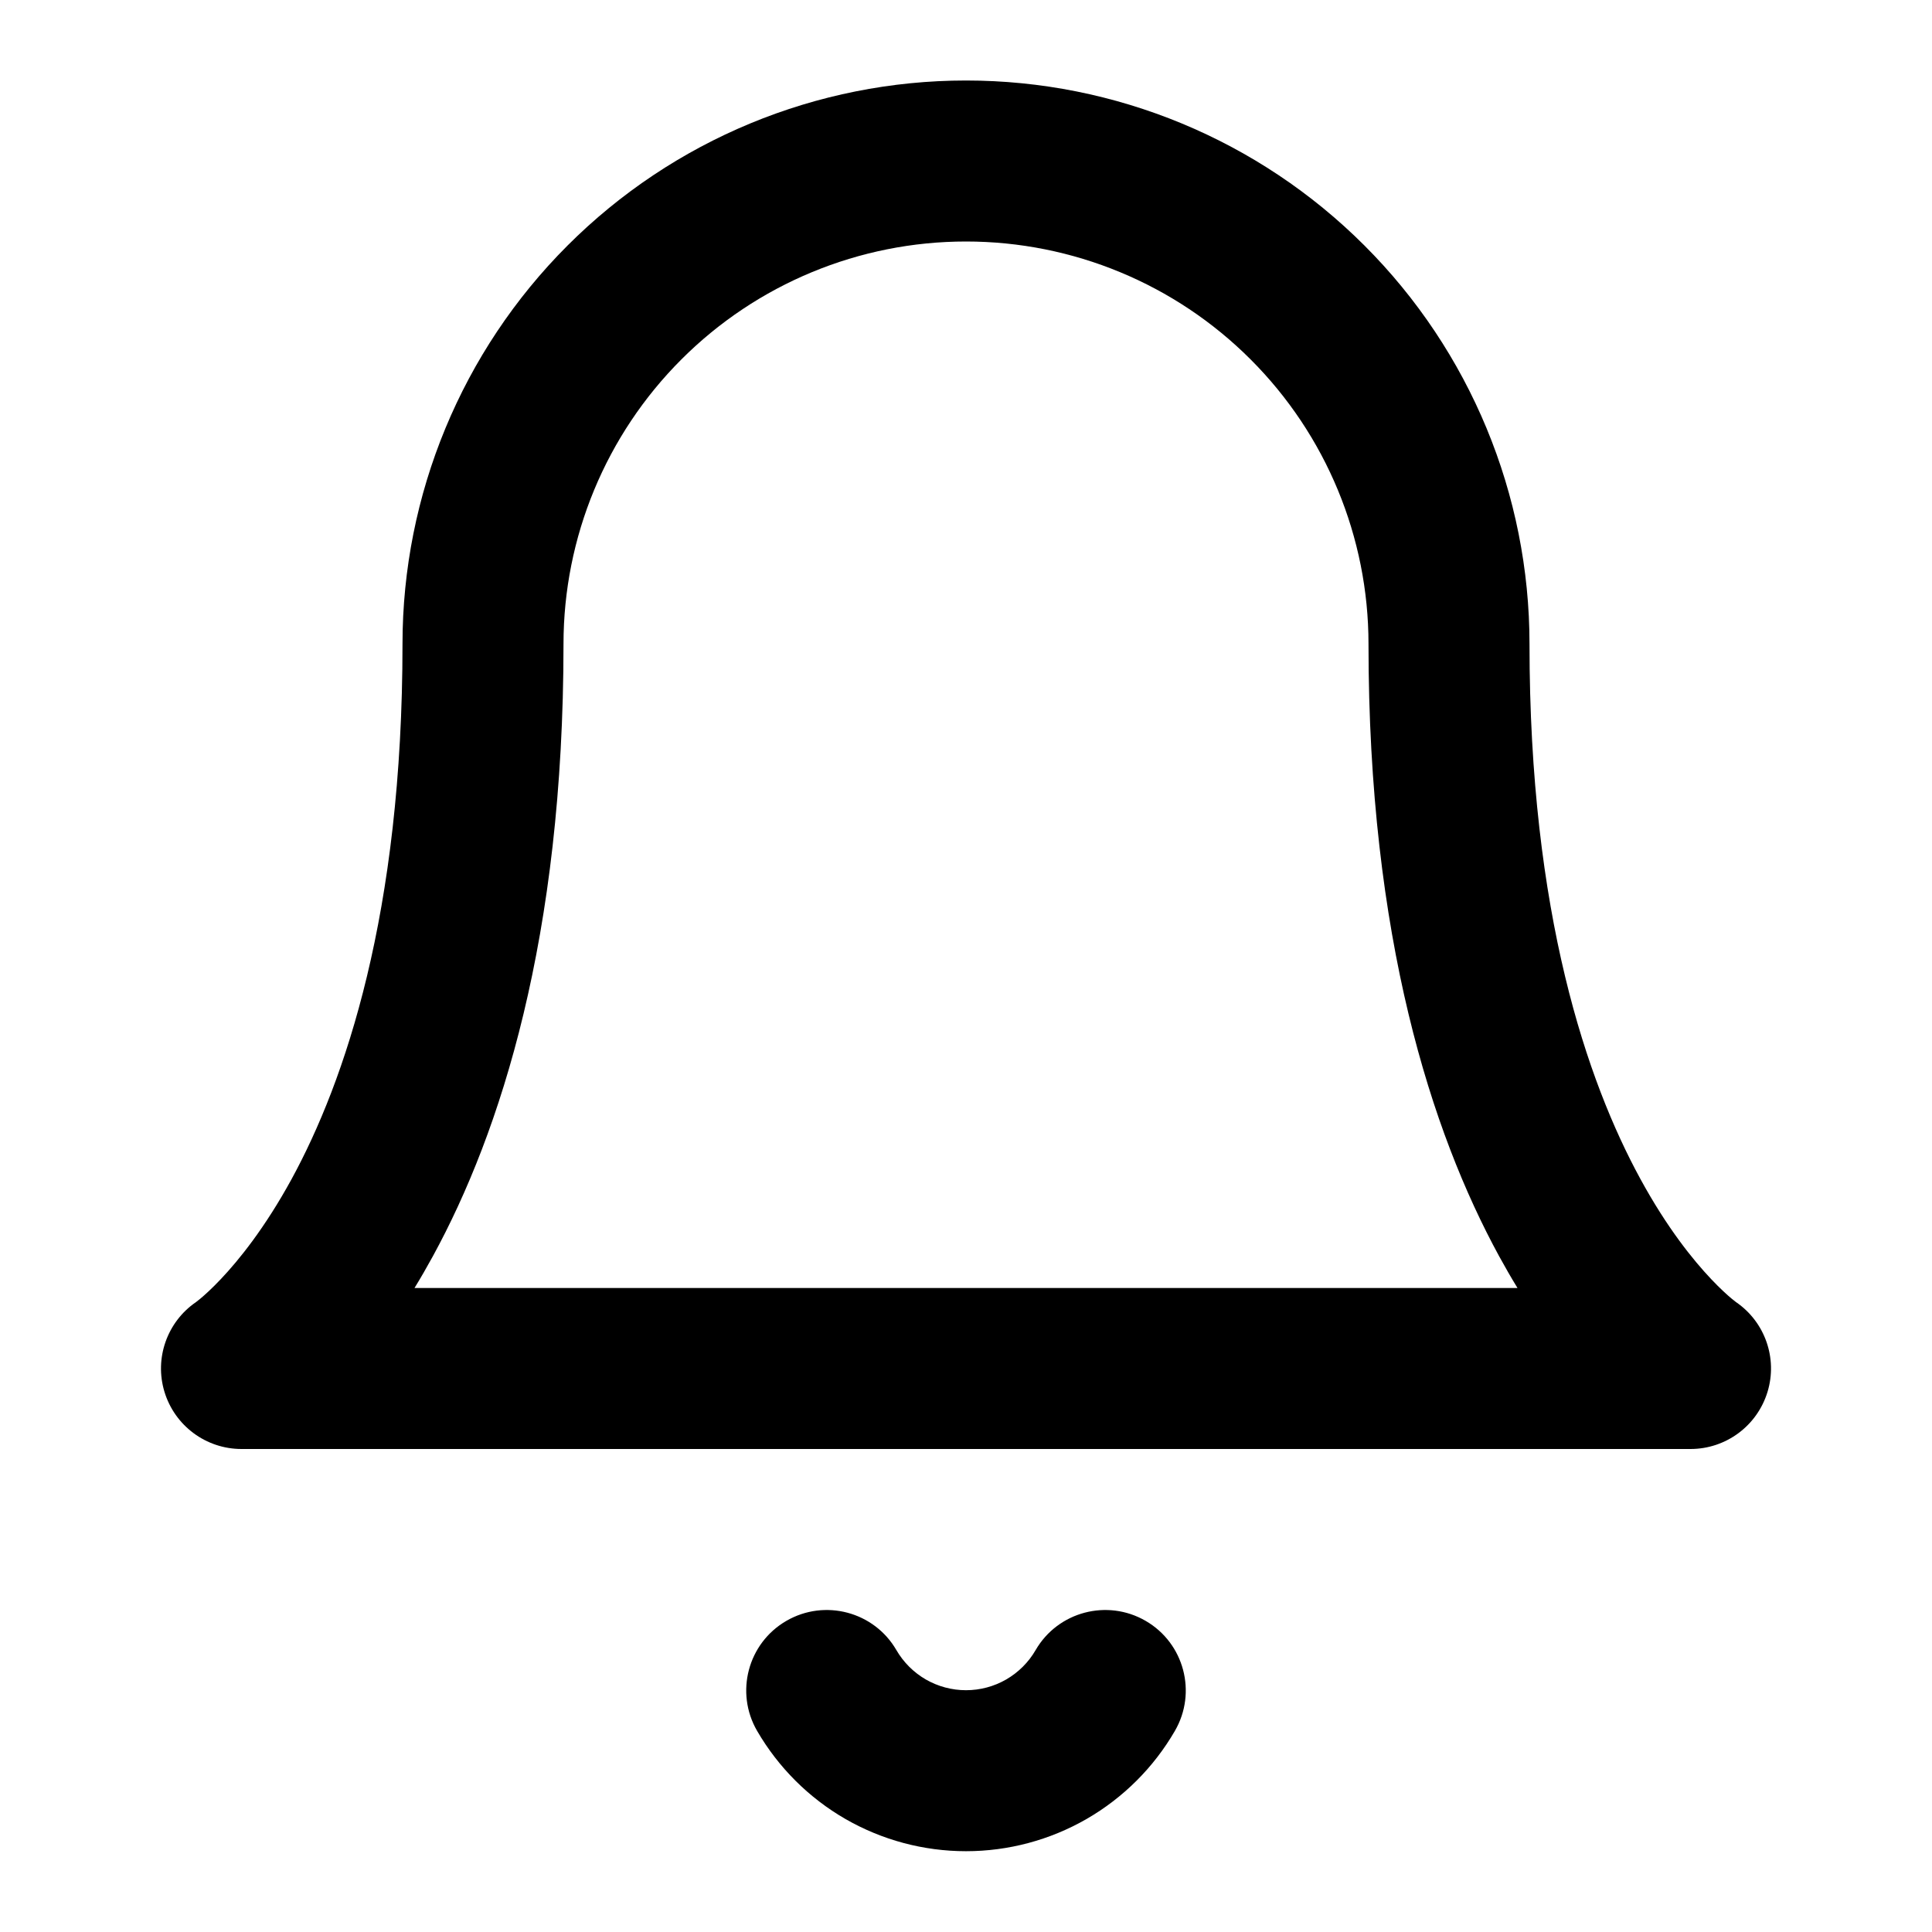
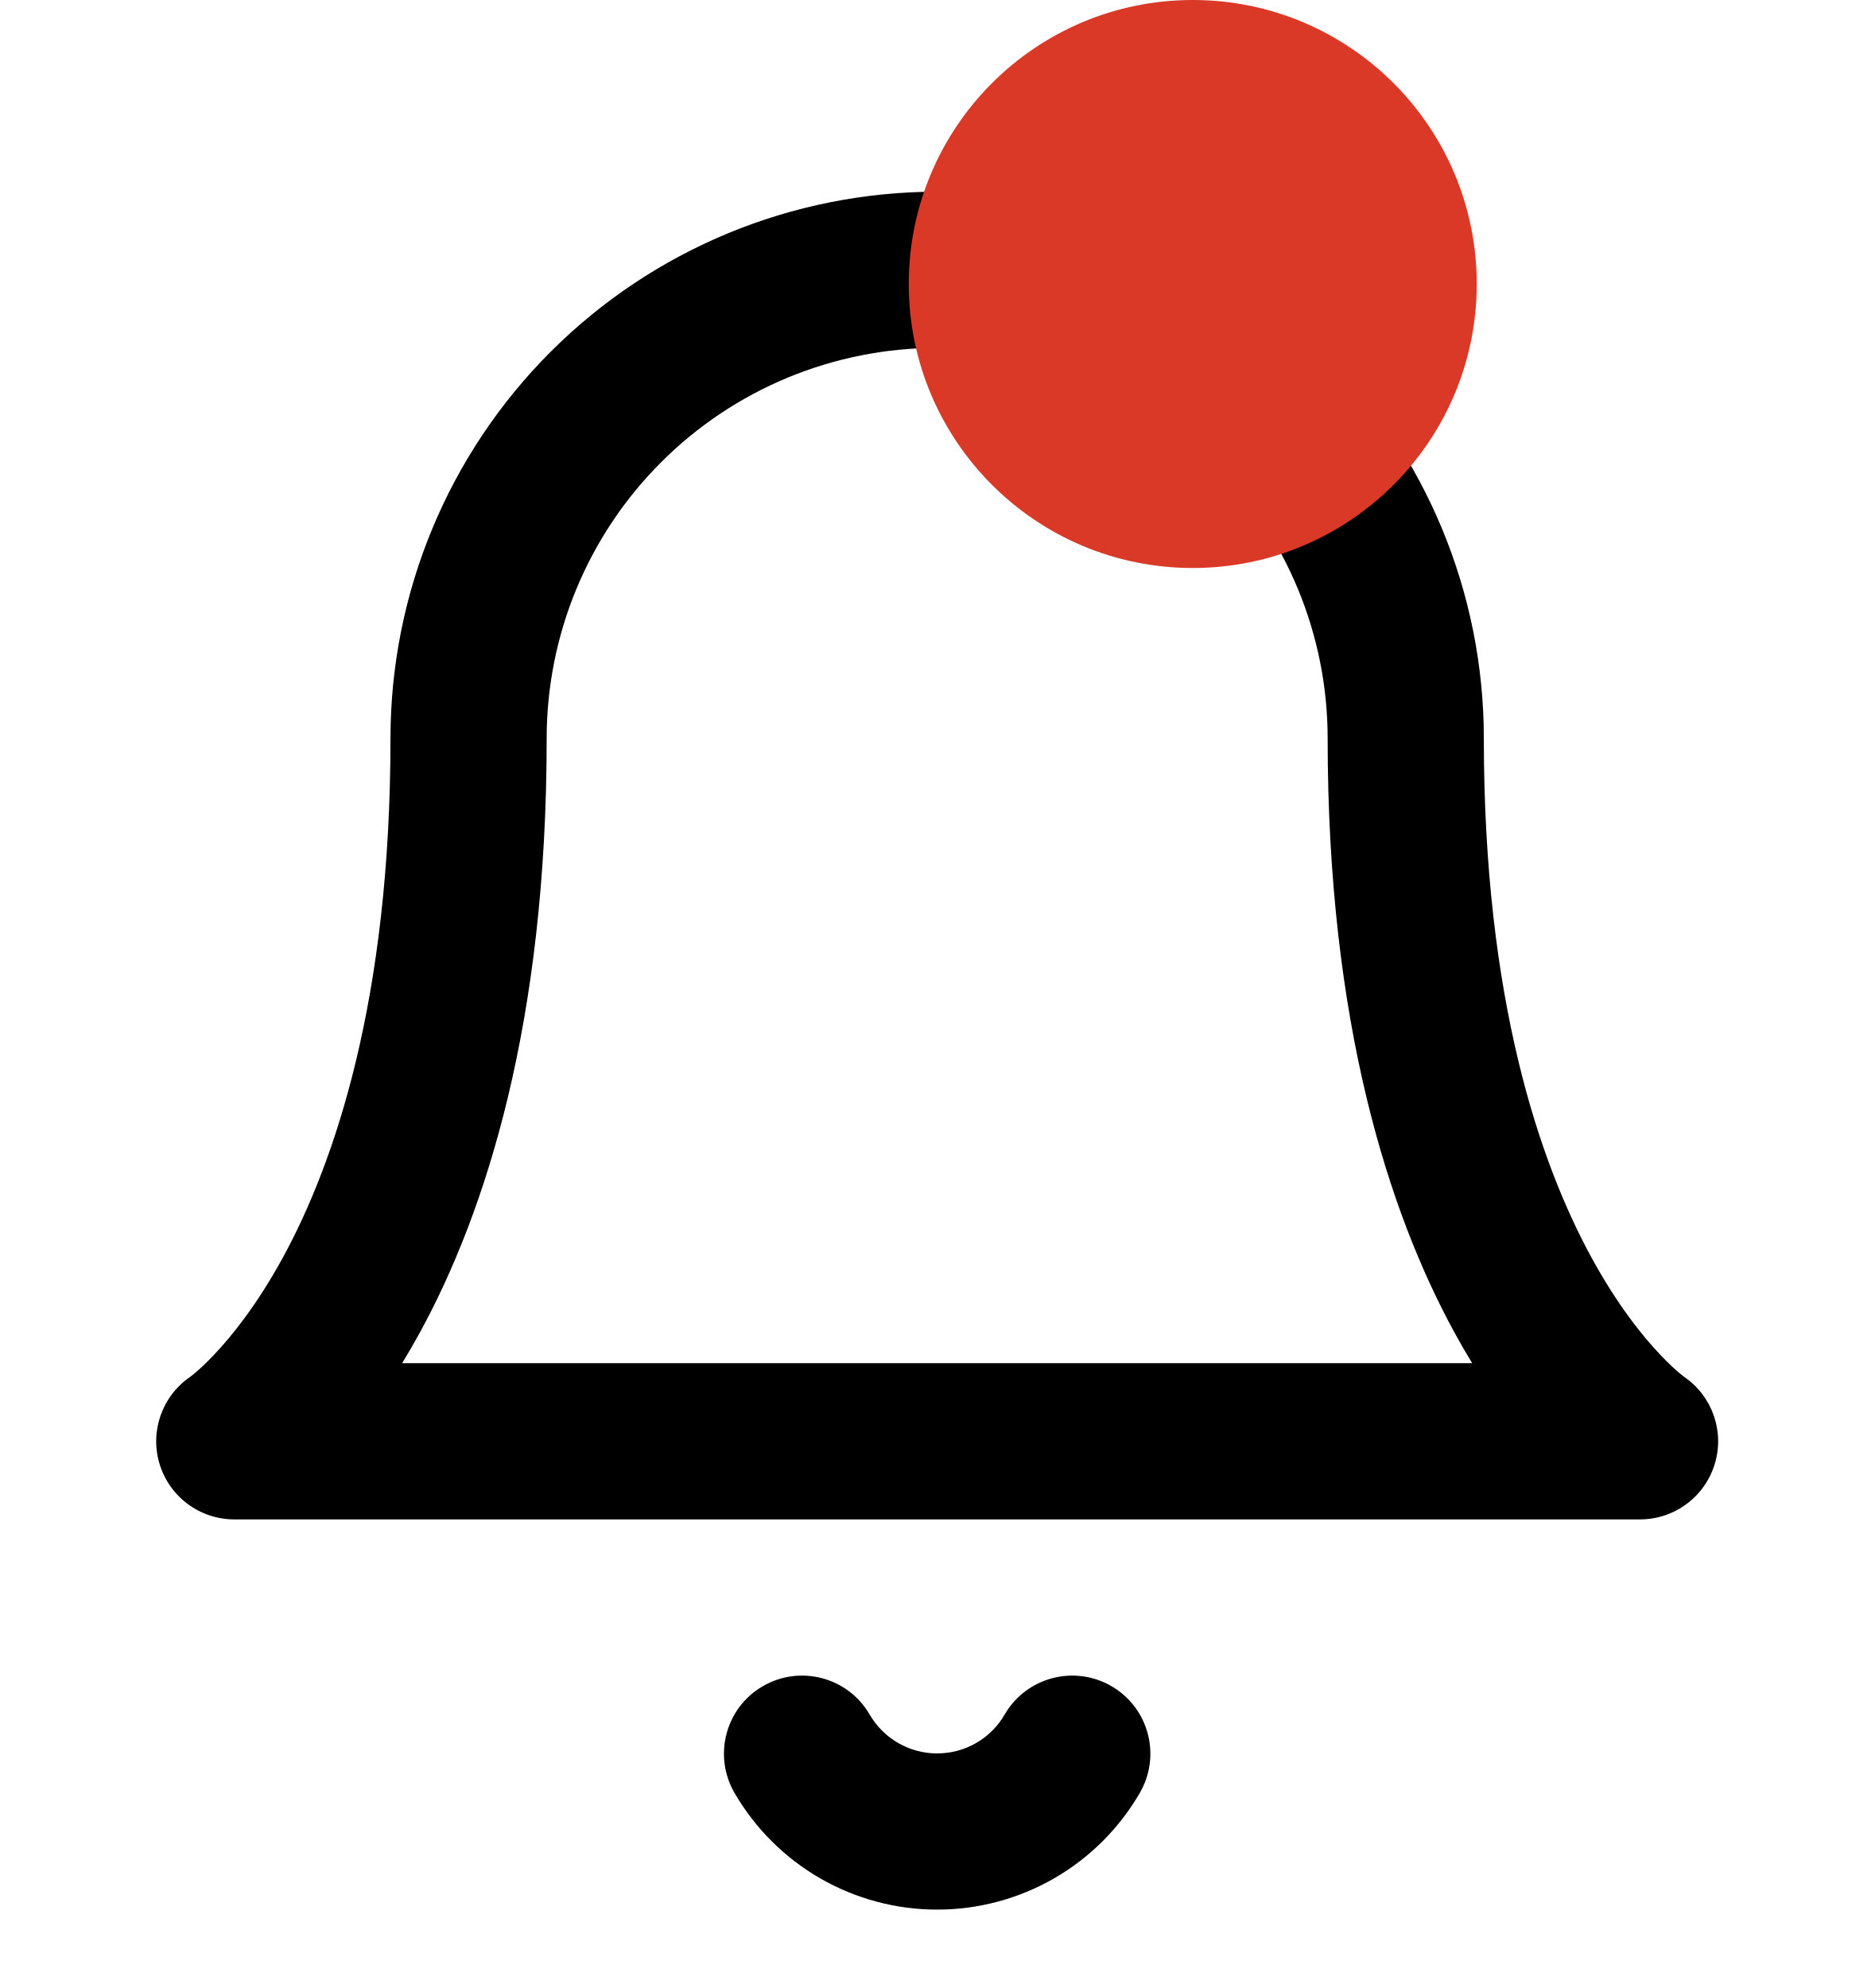
- <svg xmlns="http://www.w3.org/2000/svg" width="33" height="33" viewBox="0 0 33 33" fill="#000000">
-   <path fill-rule="evenodd" clip-rule="evenodd" d="M9.694 4.194C11.499 2.389 13.947 1.375 16.5 1.375C19.053 1.375 21.501 2.389 23.306 4.194C25.111 5.999 26.125 8.447 26.125 11C26.125 15.61 27.111 18.473 28.02 20.139C28.476 20.975 28.92 21.523 29.229 21.849C29.383 22.012 29.505 22.121 29.578 22.182C29.615 22.212 29.639 22.231 29.65 22.239C29.651 22.24 29.653 22.241 29.654 22.242C30.147 22.58 30.365 23.2 30.191 23.773C30.015 24.353 29.481 24.75 28.875 24.75H4.125C3.519 24.75 2.985 24.353 2.809 23.773C2.635 23.2 2.854 22.58 3.346 22.242C3.347 22.241 3.349 22.24 3.35 22.239C3.361 22.231 3.385 22.212 3.422 22.182C3.495 22.121 3.617 22.012 3.771 21.849C4.08 21.523 4.524 20.975 4.981 20.139C5.889 18.473 6.875 15.61 6.875 11C6.875 8.447 7.889 5.999 9.694 4.194ZM3.36 22.232C3.36 22.232 3.361 22.232 3.361 22.232C3.361 22.232 3.361 22.232 3.361 22.232L3.36 22.232ZM7.08 22H25.92C25.815 21.829 25.71 21.647 25.605 21.455C24.452 19.34 23.375 16.015 23.375 11C23.375 9.177 22.651 7.428 21.361 6.139C20.072 4.849 18.323 4.125 16.5 4.125C14.677 4.125 12.928 4.849 11.639 6.139C10.349 7.428 9.625 9.177 9.625 11C9.625 16.015 8.549 19.34 7.395 21.455C7.29 21.647 7.185 21.829 7.08 22Z" fill="#000000" />
-   <path fill-rule="evenodd" clip-rule="evenodd" d="M13.431 27.686C14.088 27.305 14.93 27.528 15.311 28.185C15.432 28.393 15.605 28.566 15.814 28.687C16.023 28.807 16.259 28.87 16.5 28.87C16.741 28.87 16.978 28.807 17.186 28.687C17.395 28.566 17.569 28.393 17.689 28.185C18.07 27.528 18.912 27.305 19.569 27.686C20.226 28.067 20.449 28.908 20.068 29.565C19.706 30.19 19.185 30.709 18.559 31.07C17.933 31.43 17.223 31.62 16.5 31.62C15.777 31.62 15.067 31.43 14.441 31.07C13.815 30.709 13.295 30.19 12.932 29.565C12.551 28.908 12.774 28.067 13.431 27.686Z" fill="#000000" />
+ <svg xmlns="http://www.w3.org/2000/svg" width="33" height="35" viewBox="0 0 33 35" fill="none">
+   <path fill-rule="evenodd" clip-rule="evenodd" d="M9.694 6.194C11.499 4.389 13.947 3.375 16.5 3.375C19.053 3.375 21.501 4.389 23.306 6.194C25.111 7.999 26.125 10.447 26.125 13C26.125 17.61 27.111 20.473 28.02 22.139C28.476 22.975 28.92 23.523 29.229 23.849C29.383 24.012 29.505 24.121 29.578 24.182C29.615 24.212 29.639 24.231 29.65 24.239C29.651 24.24 29.653 24.241 29.654 24.242C30.147 24.58 30.365 25.2 30.191 25.773C30.015 26.353 29.481 26.75 28.875 26.75H4.125C3.519 26.75 2.985 26.353 2.809 25.773C2.635 25.2 2.854 24.58 3.346 24.242C3.347 24.241 3.349 24.24 3.35 24.239C3.361 24.231 3.385 24.212 3.422 24.182C3.495 24.121 3.617 24.012 3.771 23.849C4.08 23.523 4.524 22.975 4.981 22.139C5.889 20.473 6.875 17.61 6.875 13C6.875 10.447 7.889 7.999 9.694 6.194ZM3.36 24.232C3.36 24.232 3.361 24.232 3.361 24.232C3.361 24.232 3.361 24.232 3.361 24.232L3.36 24.232ZM7.08 24H25.92C25.815 23.829 25.71 23.647 25.605 23.455C24.452 21.34 23.375 18.015 23.375 13C23.375 11.177 22.651 9.428 21.361 8.139C20.072 6.849 18.323 6.125 16.5 6.125C14.677 6.125 12.928 6.849 11.639 8.139C10.349 9.428 9.625 11.177 9.625 13C9.625 18.015 8.549 21.34 7.395 23.455C7.29 23.647 7.185 23.829 7.08 24Z" fill="#000000" />
+   <path fill-rule="evenodd" clip-rule="evenodd" d="M13.431 29.686C14.088 29.305 14.93 29.528 15.311 30.185C15.432 30.393 15.605 30.566 15.814 30.687C16.023 30.807 16.259 30.87 16.5 30.87C16.741 30.87 16.978 30.807 17.186 30.687C17.395 30.566 17.569 30.393 17.689 30.185C18.07 29.528 18.912 29.305 19.569 29.686C20.226 30.067 20.449 30.908 20.068 31.565C19.706 32.19 19.185 32.709 18.559 33.07C17.933 33.43 17.223 33.62 16.5 33.62C15.777 33.62 15.067 33.43 14.441 33.07C13.815 32.709 13.295 32.19 12.932 31.565C12.551 30.908 12.774 30.067 13.431 29.686Z" fill="#000000" />
+   <circle cx="21" cy="5" r="5" fill="#DA3928" />
</svg>
